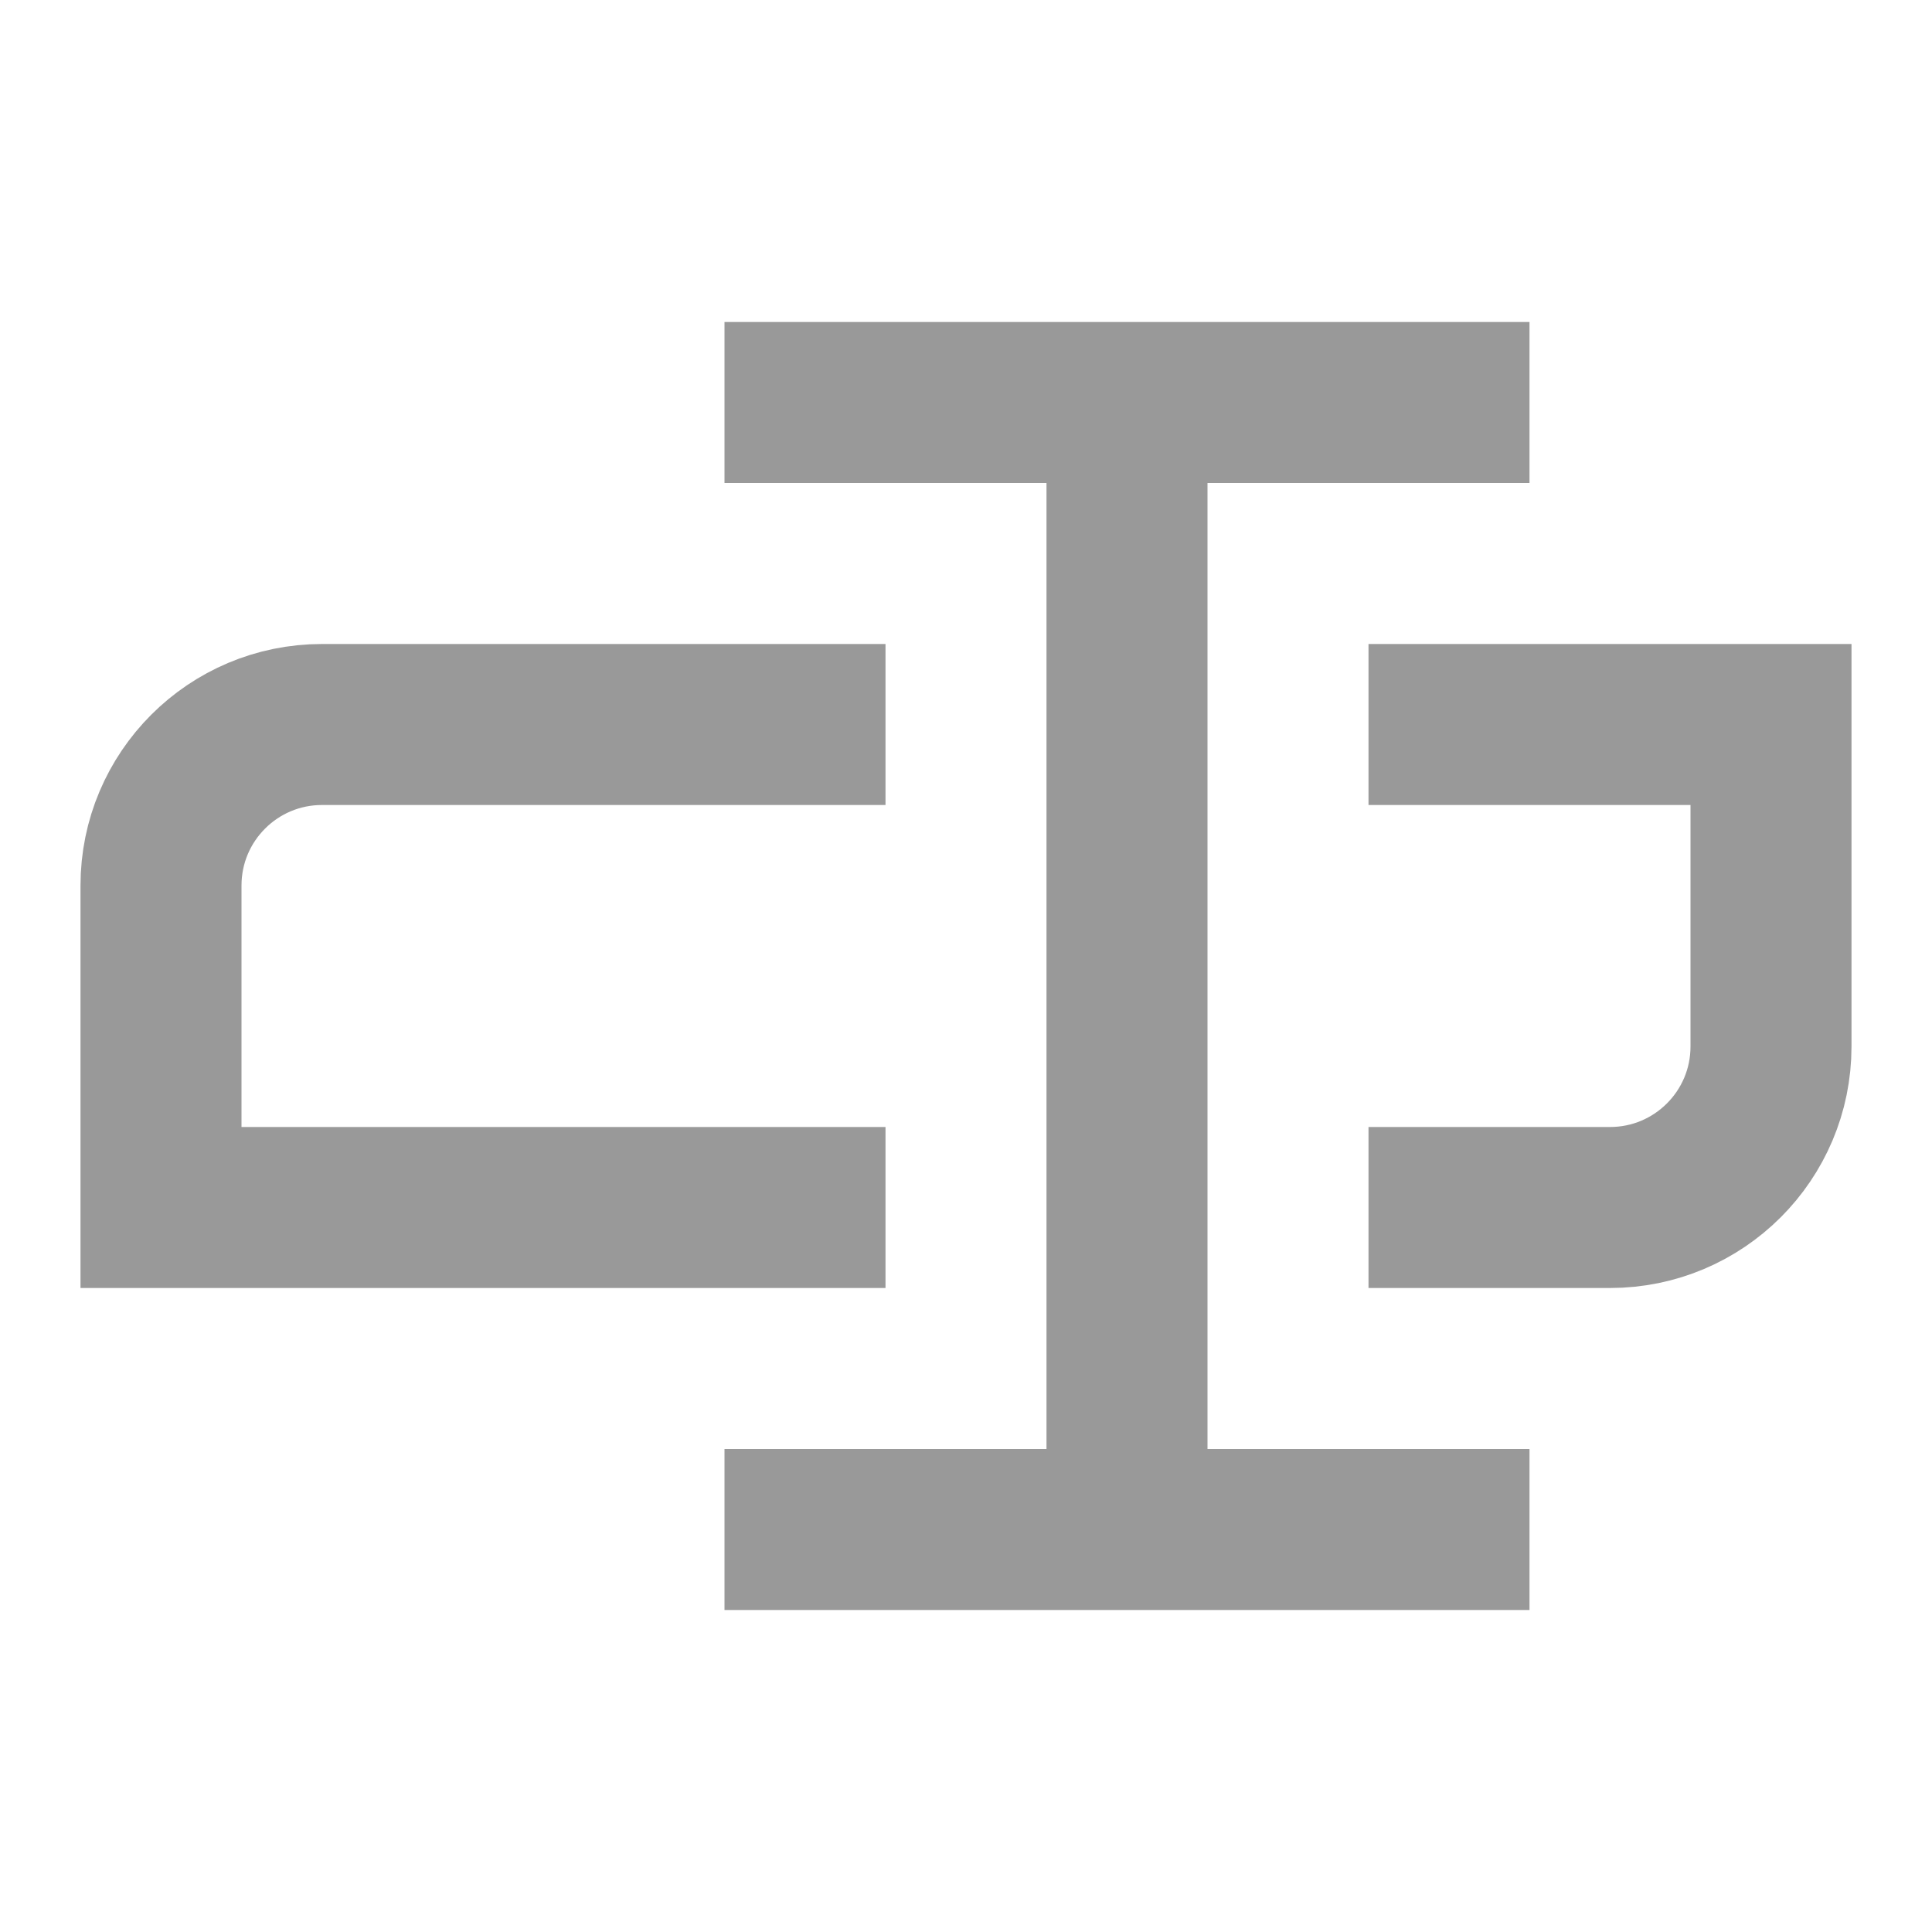
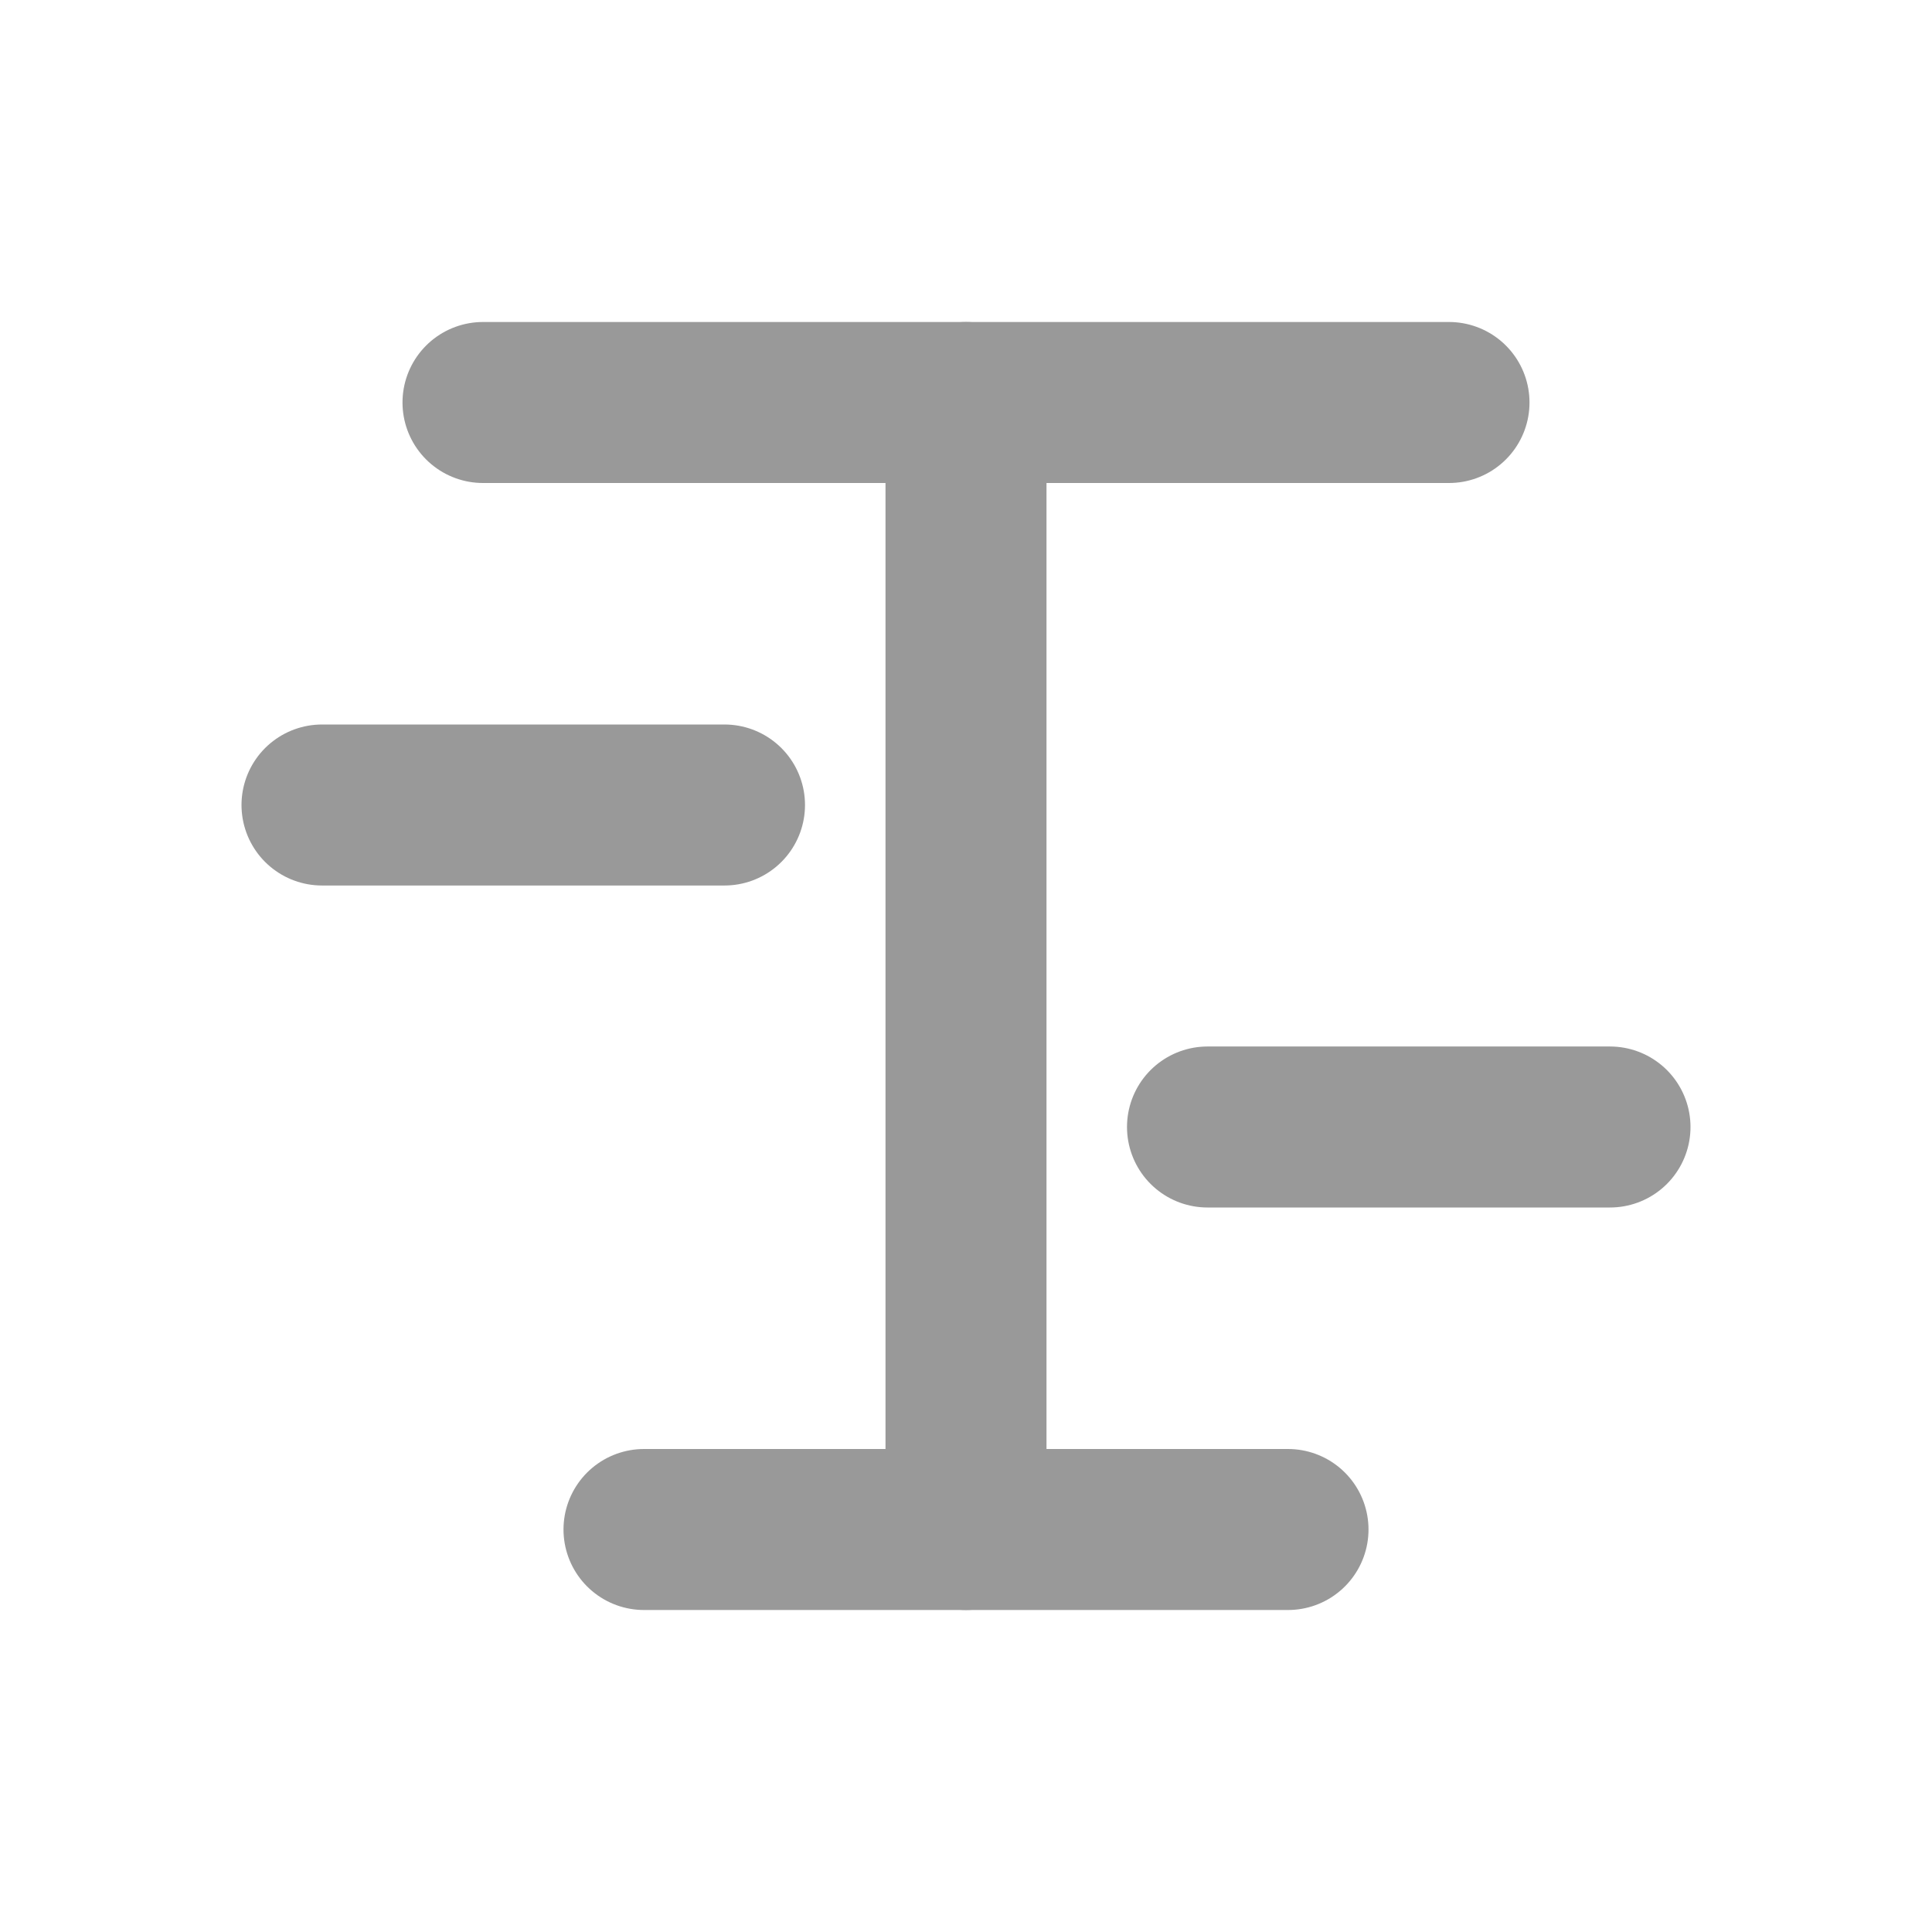
- <svg xmlns="http://www.w3.org/2000/svg" viewBox="0 0 24 24">
-   <path fill="none" stroke="#999999" stroke-width="2" d="M9 5h5m0 0h5m-5 0v14m-5 0h5m0 0h5M11 9H4a2 2 0 0 0-2 2v4h9m6 0h3a2 2 0 0 0 2-2V9h-5" />
+ <svg xmlns="http://www.w3.org/2000/svg" viewBox="0 0 24 24" fill="none" stroke="#999999" stroke-width="2" stroke-linecap="round" stroke-linejoin="round">
+   <path d="M6 5h12" />
+   <path d="M12 5v14" />
+   <path d="M8 19h8" />
+   <path d="M4 10h5" />
+   <path d="M15 14h5" />
</svg>
